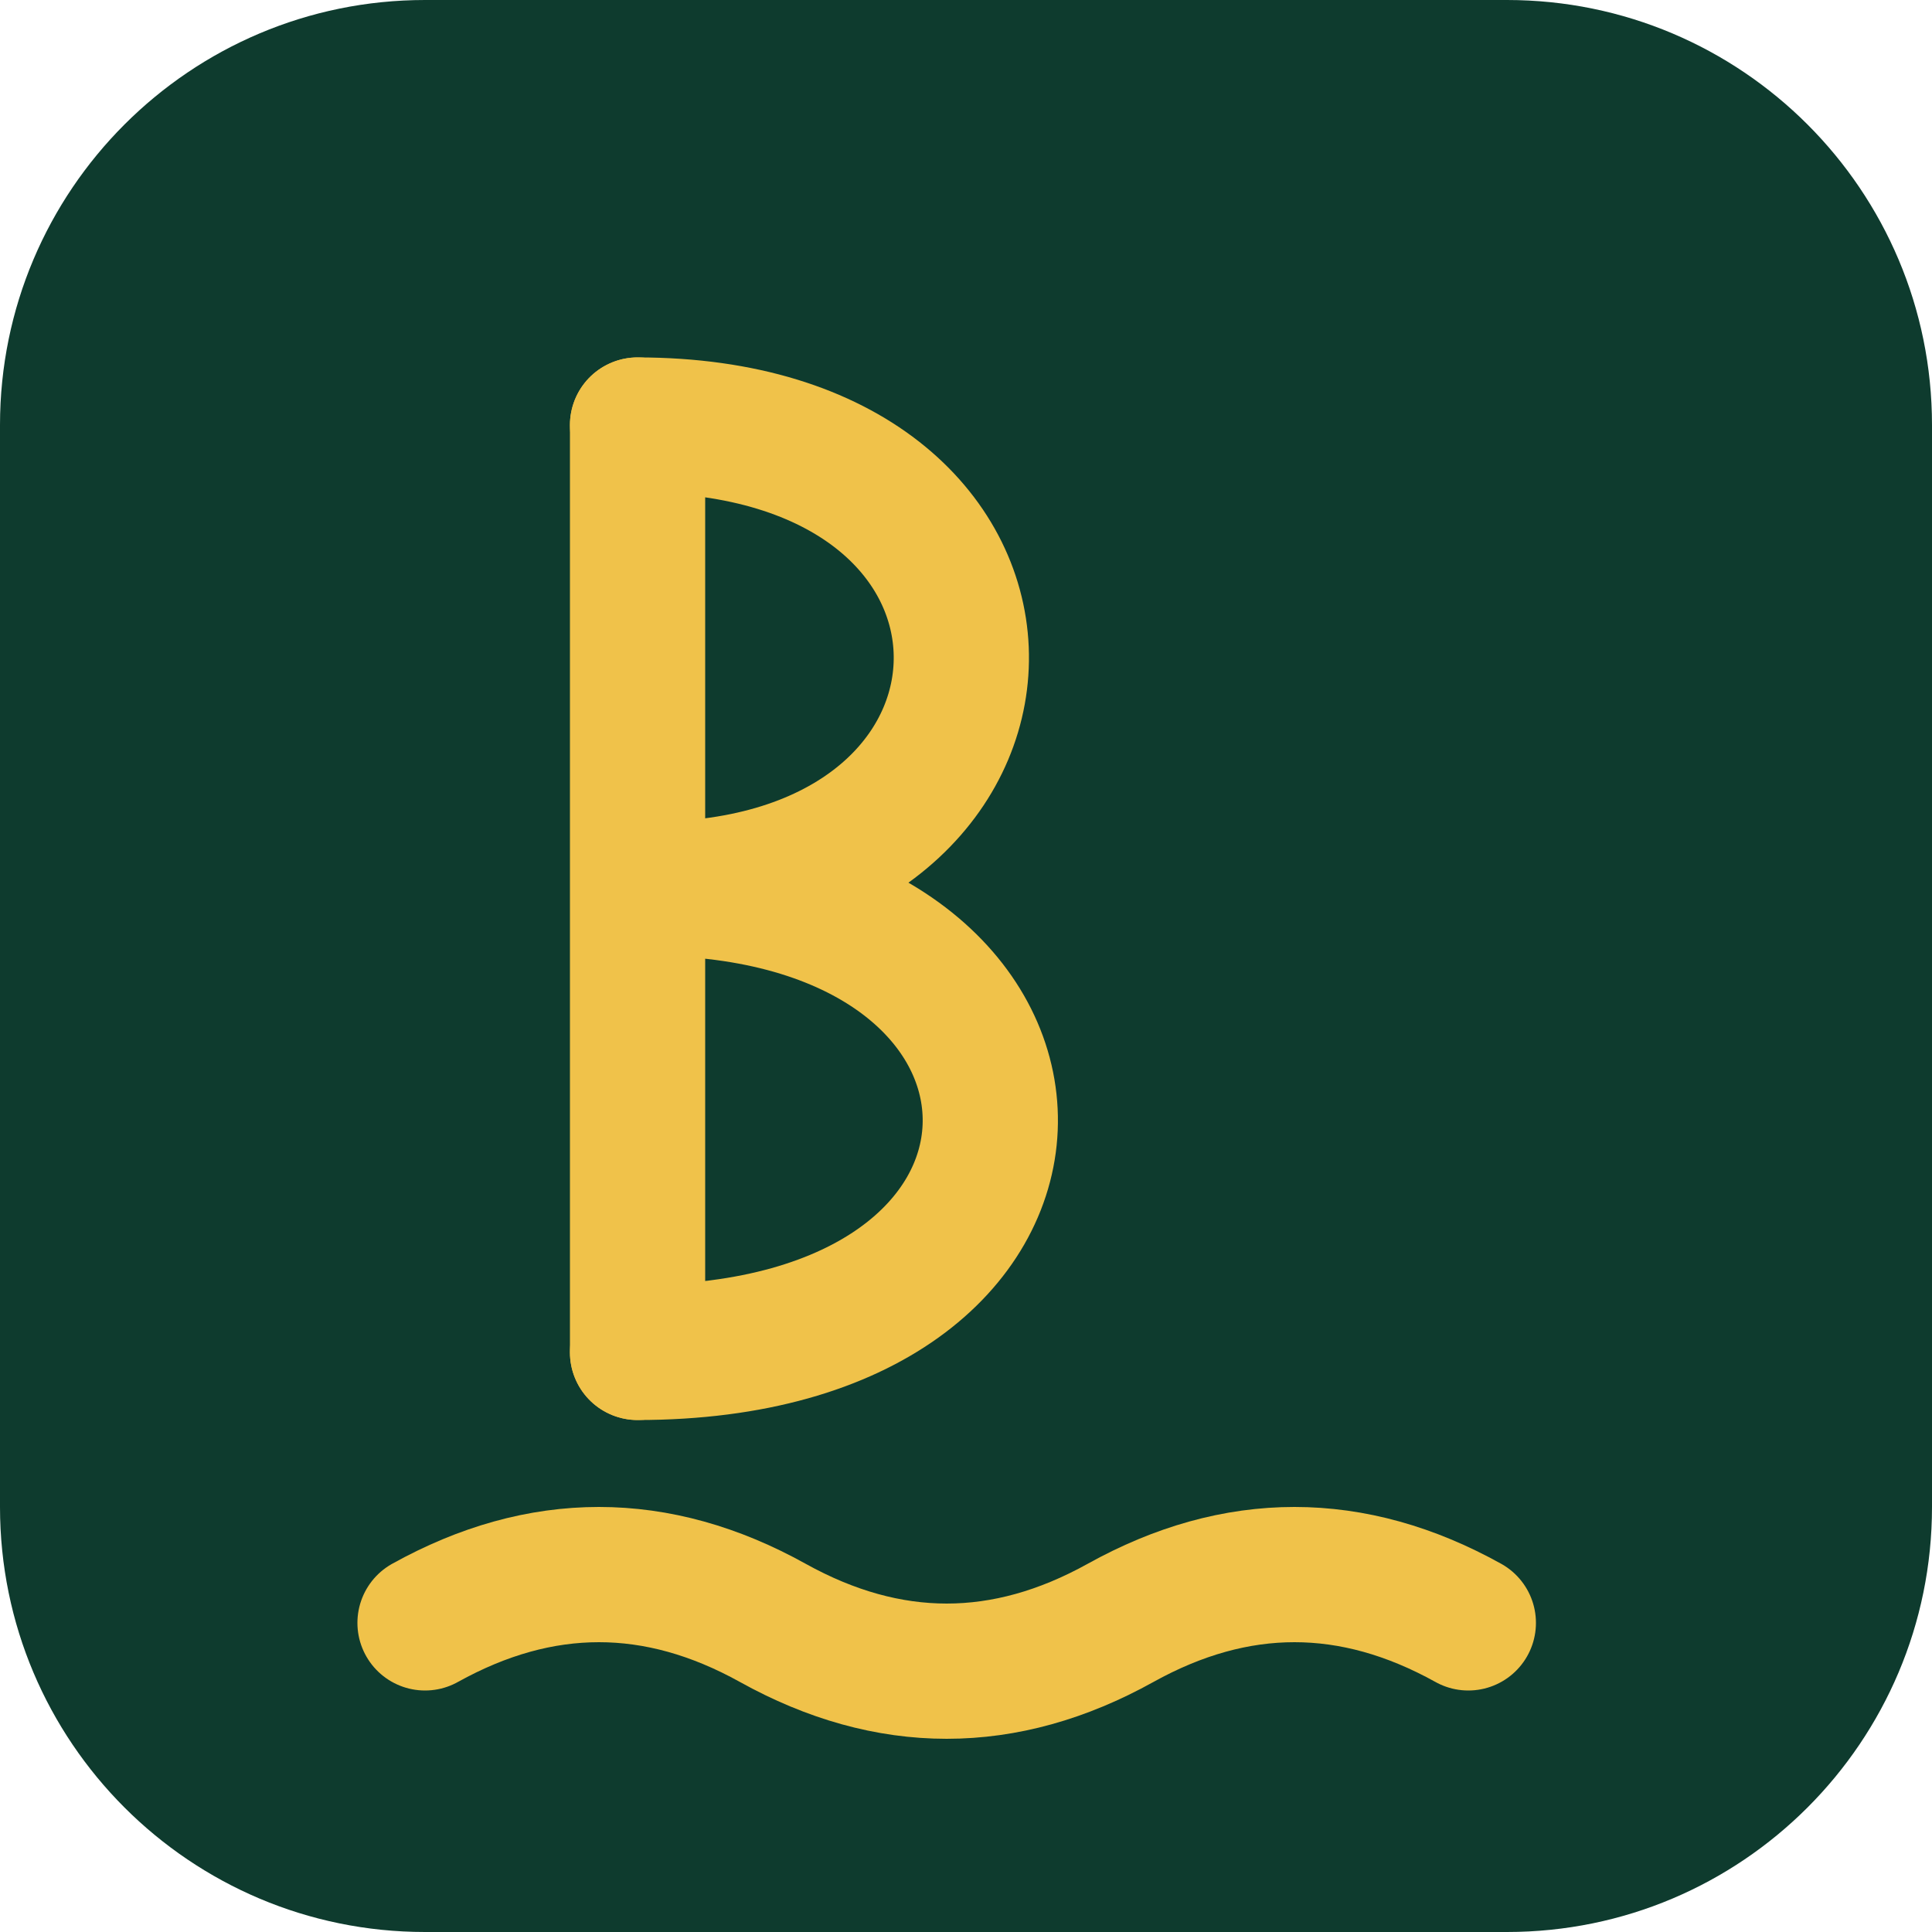
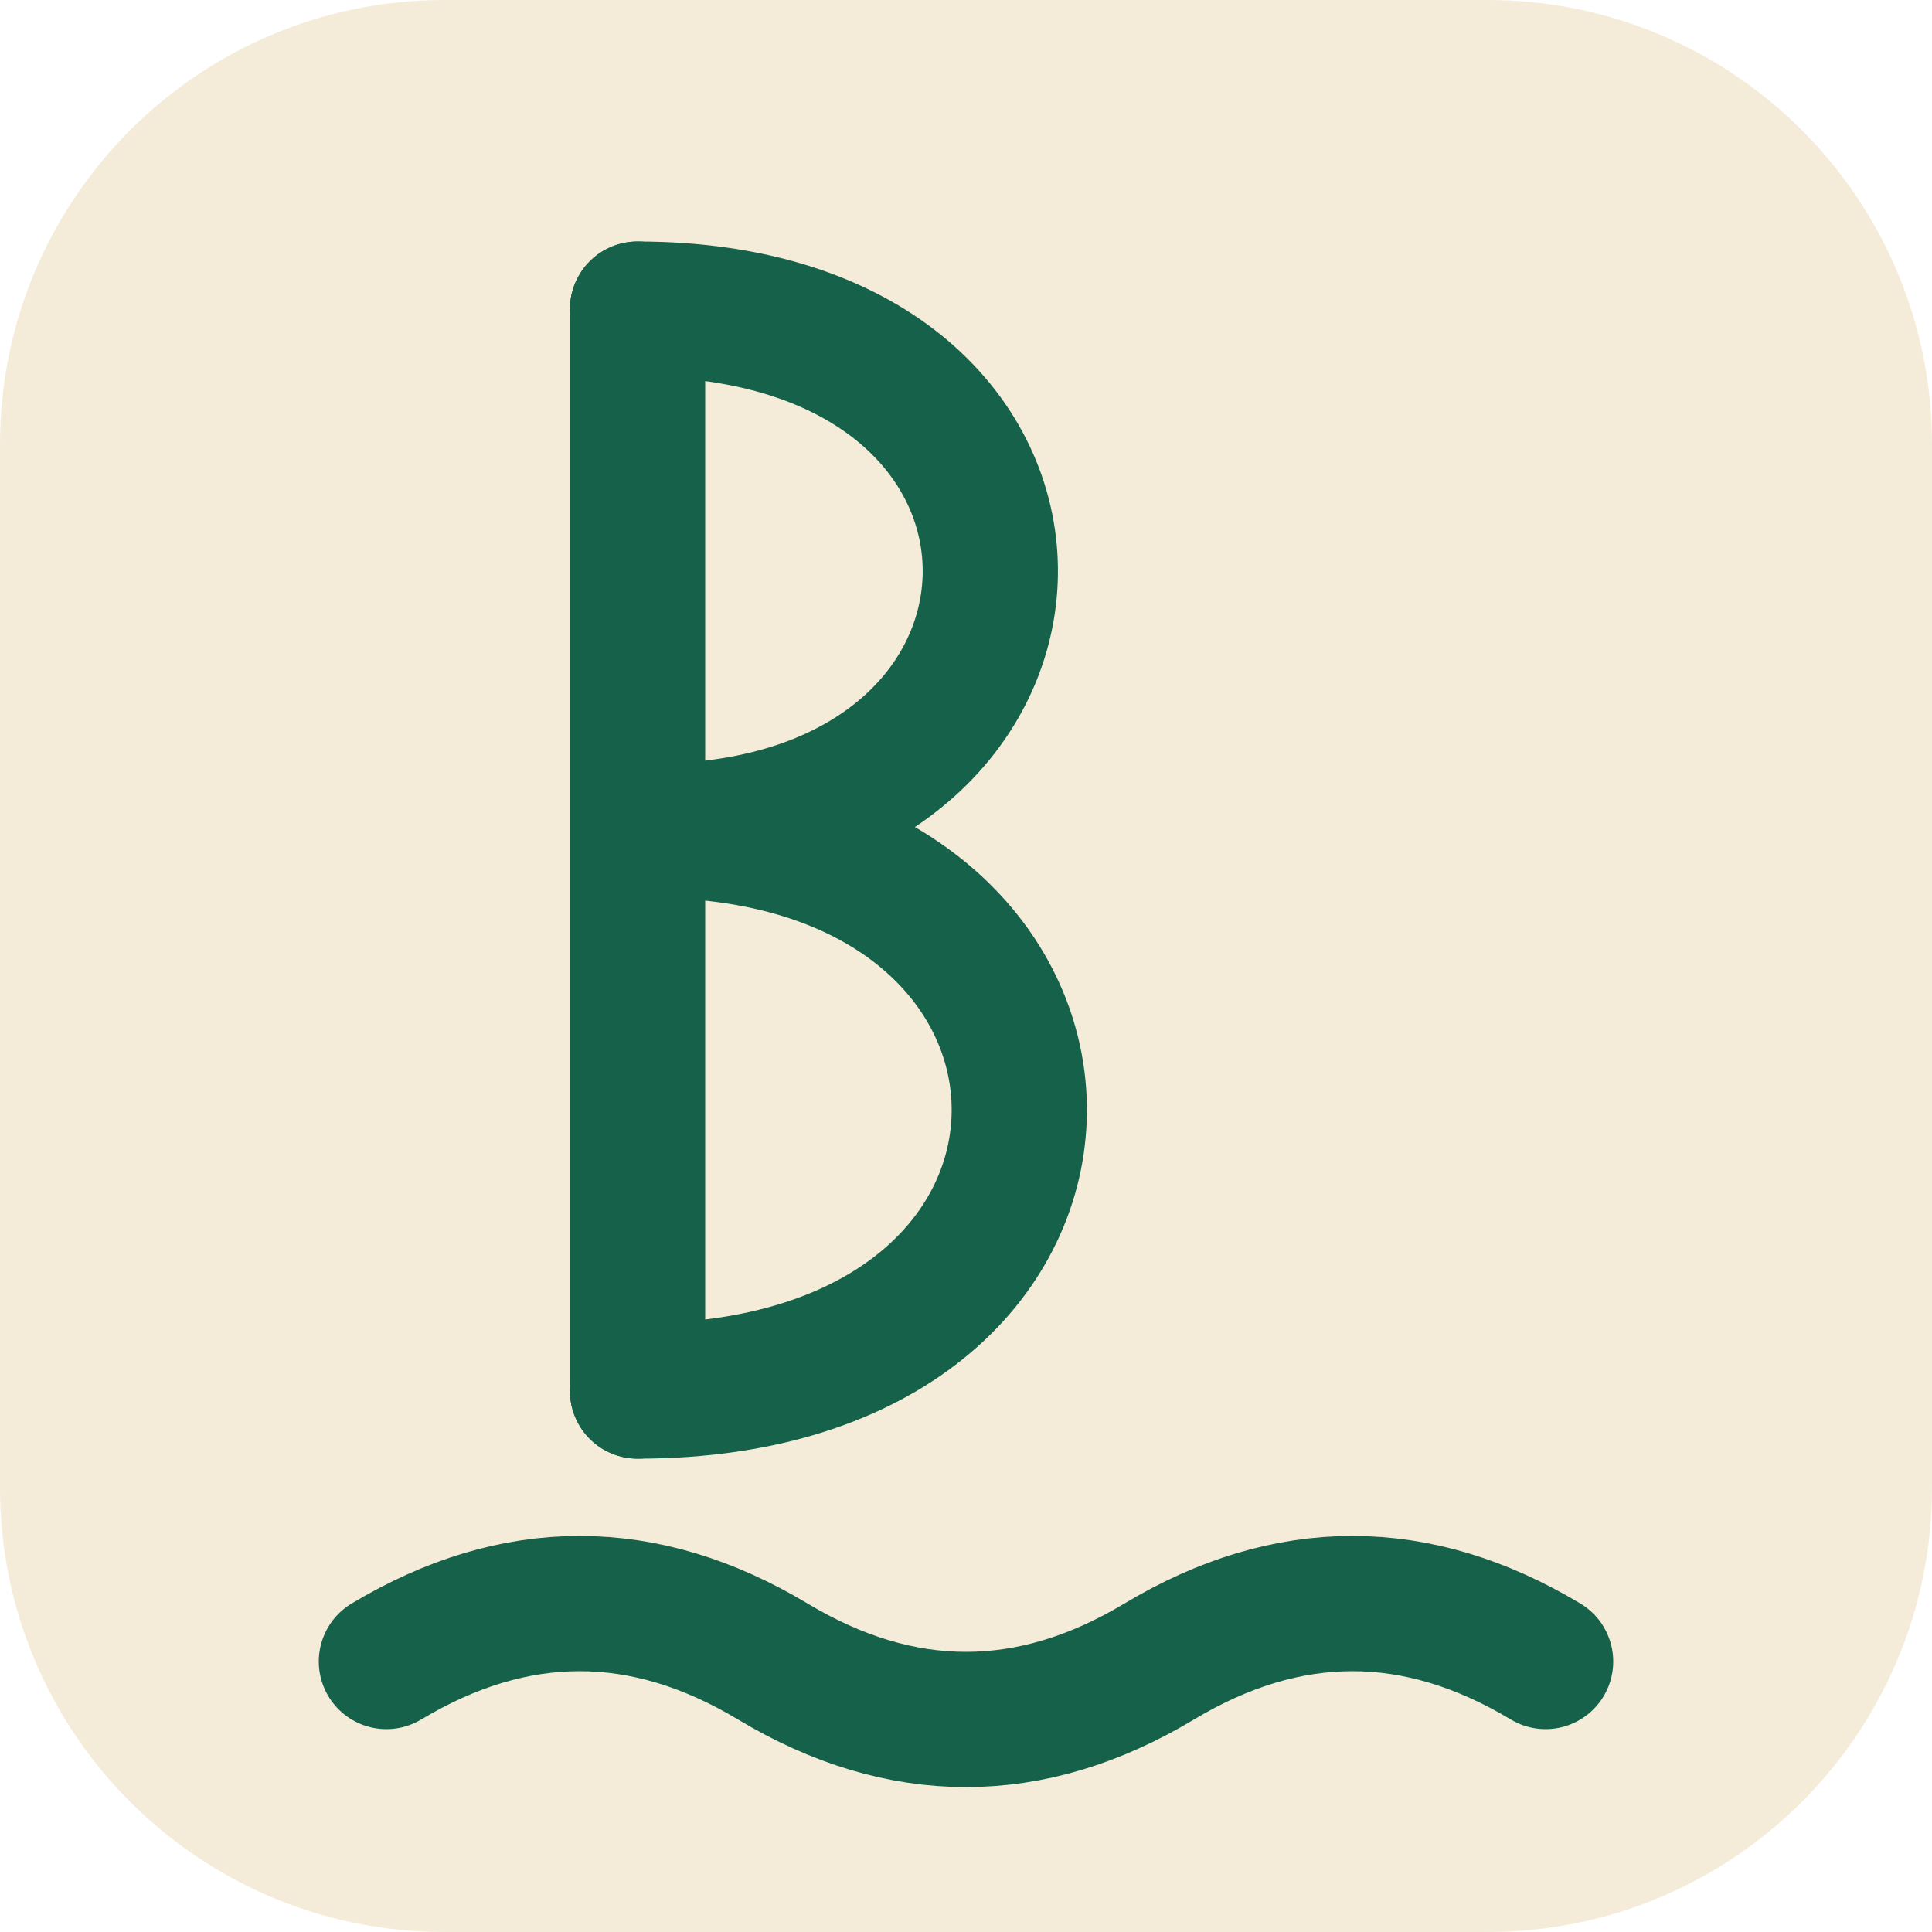
- <svg xmlns="http://www.w3.org/2000/svg" viewBox="0 0 100 100" width="100" height="100">
-   <rect width="100" height="100" rx="22" fill="#0E3B2E" />
-   <g fill="none" stroke="#F0C24A" stroke-width="7" stroke-linecap="round" stroke-linejoin="round">
-     <path d="M33 22 L33 70" />
-     <path d="M33 22 C55 22 55 45 35 46 C57 47 57 70 33 70" />
-     <path d="M22 84 Q31 79 40 84 Q49 89 58 84 Q67 79 76 84" />
+ <svg xmlns="http://www.w3.org/2000/svg" viewBox="0 0 100 100" role="img" aria-label="Birdie">
+   <rect width="100" height="100" rx="23" fill="#F4ECD9" />
+   <g fill="none" stroke="#16614A" stroke-width="7" stroke-linecap="round" stroke-linejoin="round">
+     <path d="M33 16 L33 72" />
+     <path d="M33 16 C57 16 57 42 35 43 C59 44 59 72 33 72" />
+     <path d="M20 86 Q30 80 40 86 Q50 92 60 86 Q70 80 80 86" />
  </g>
</svg>
